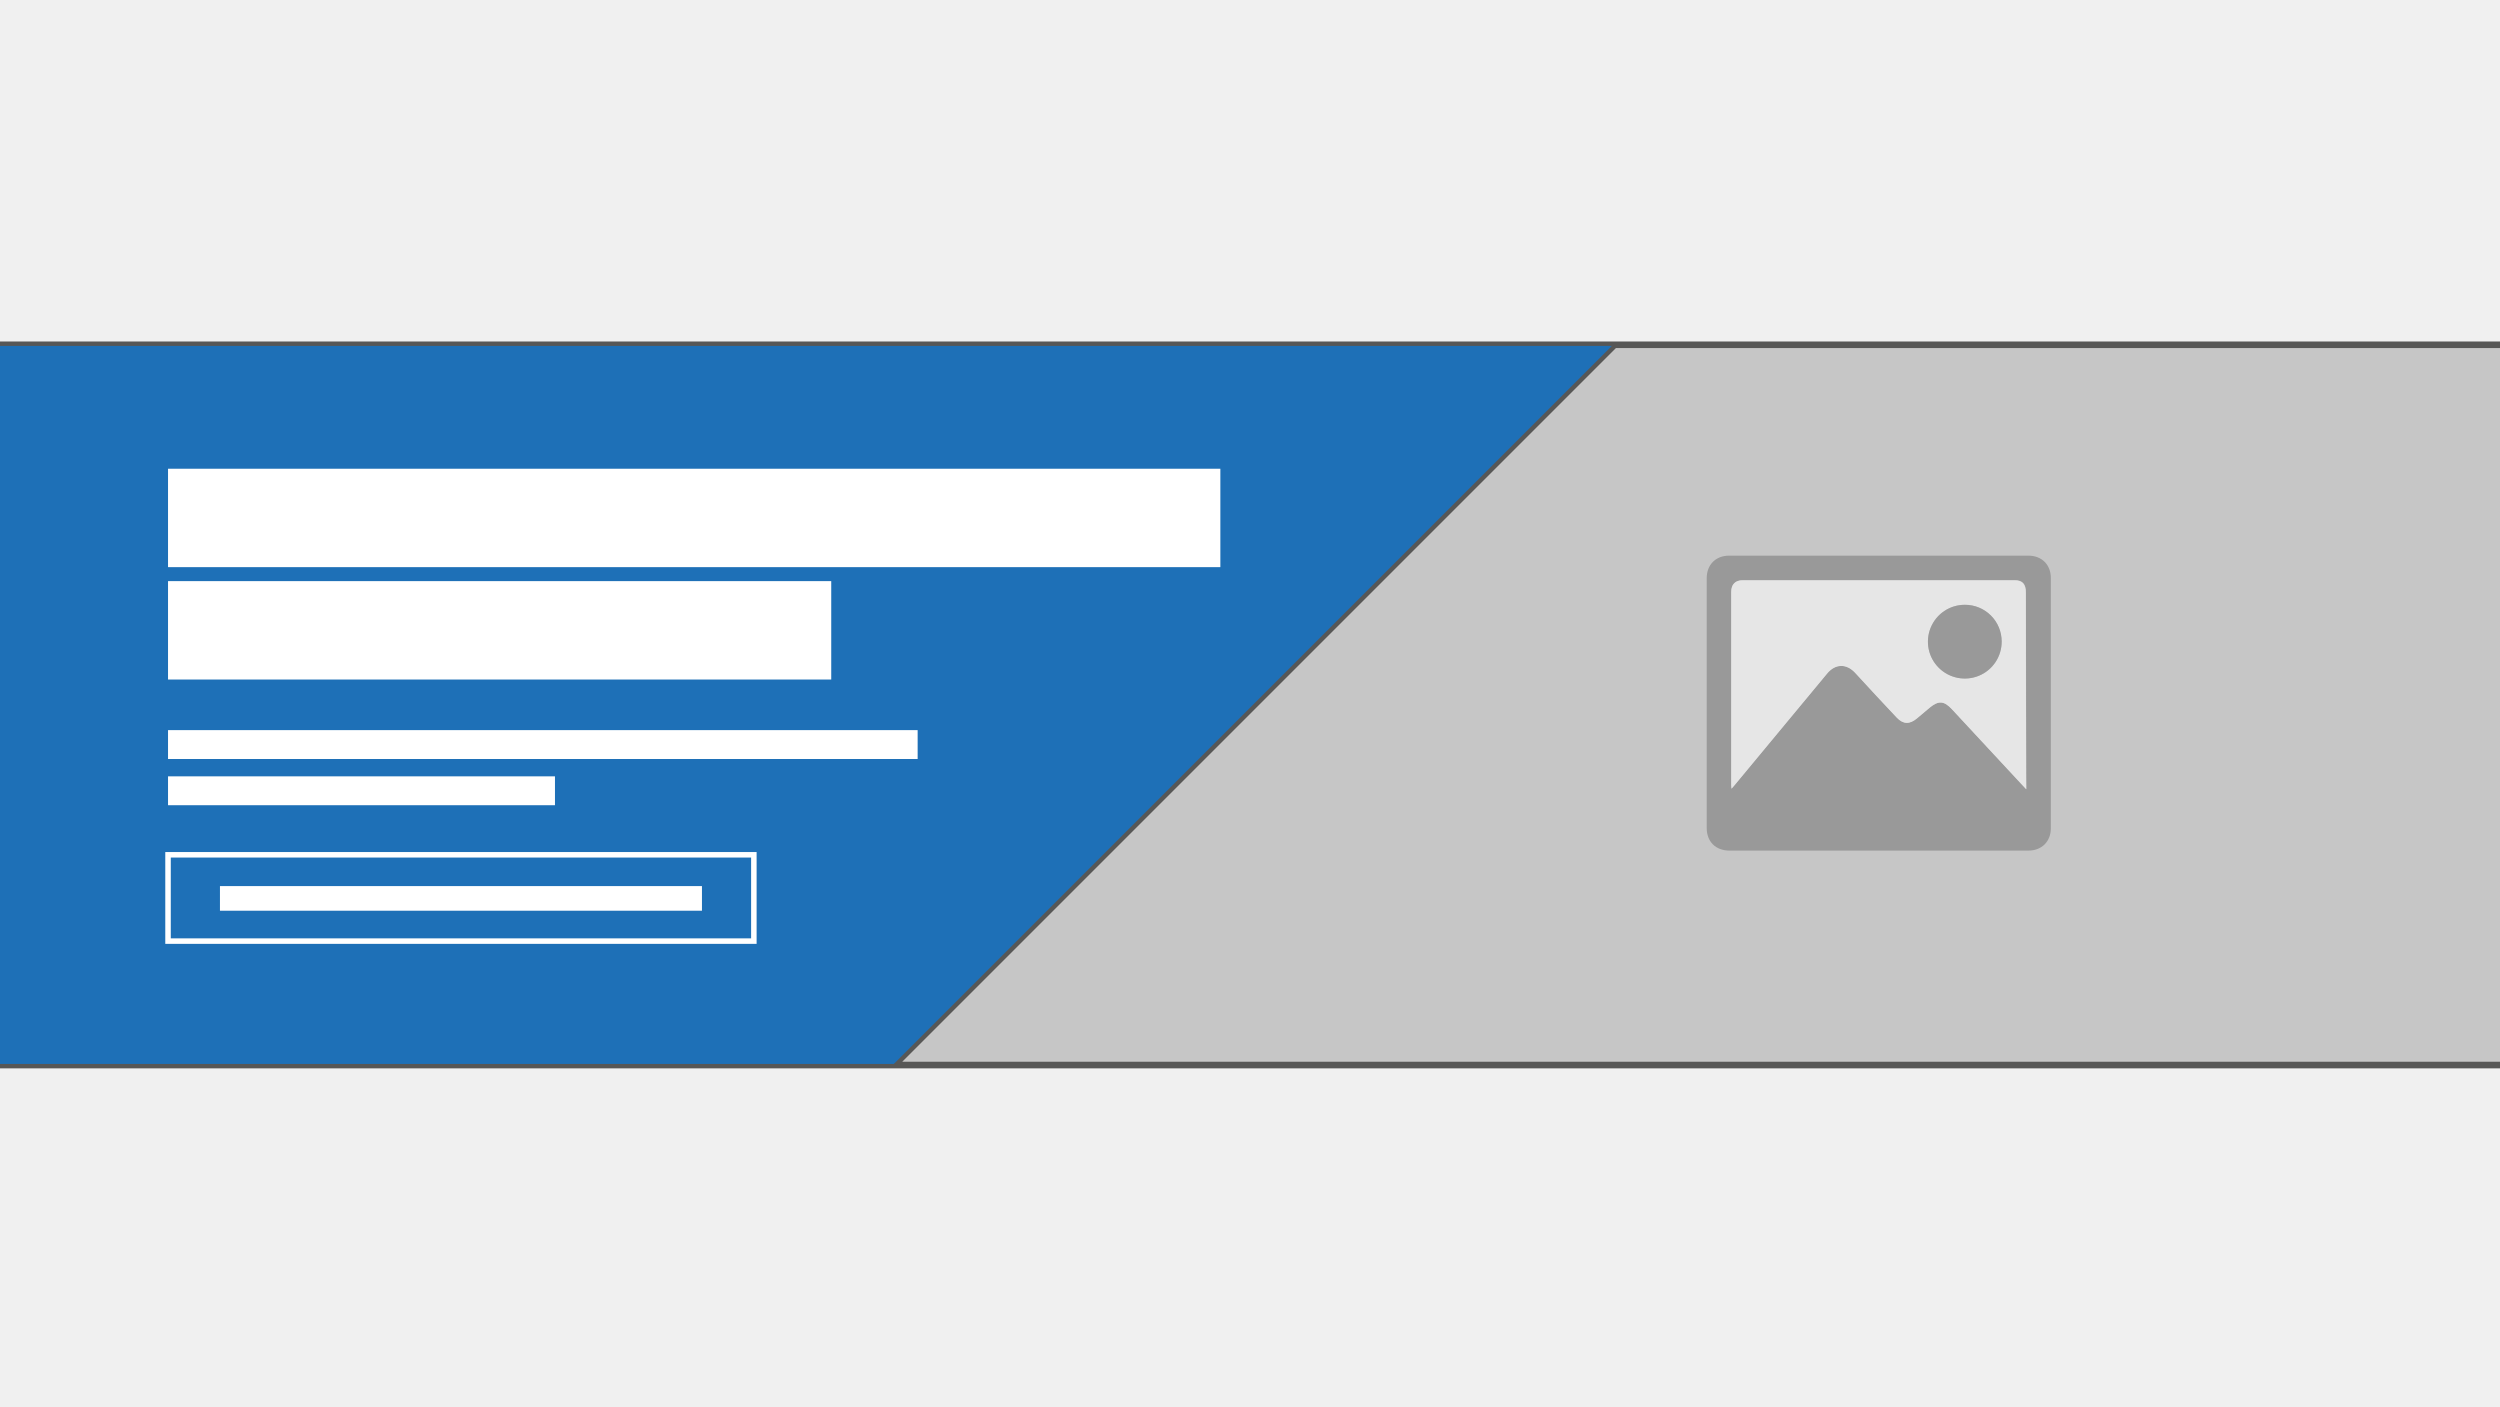
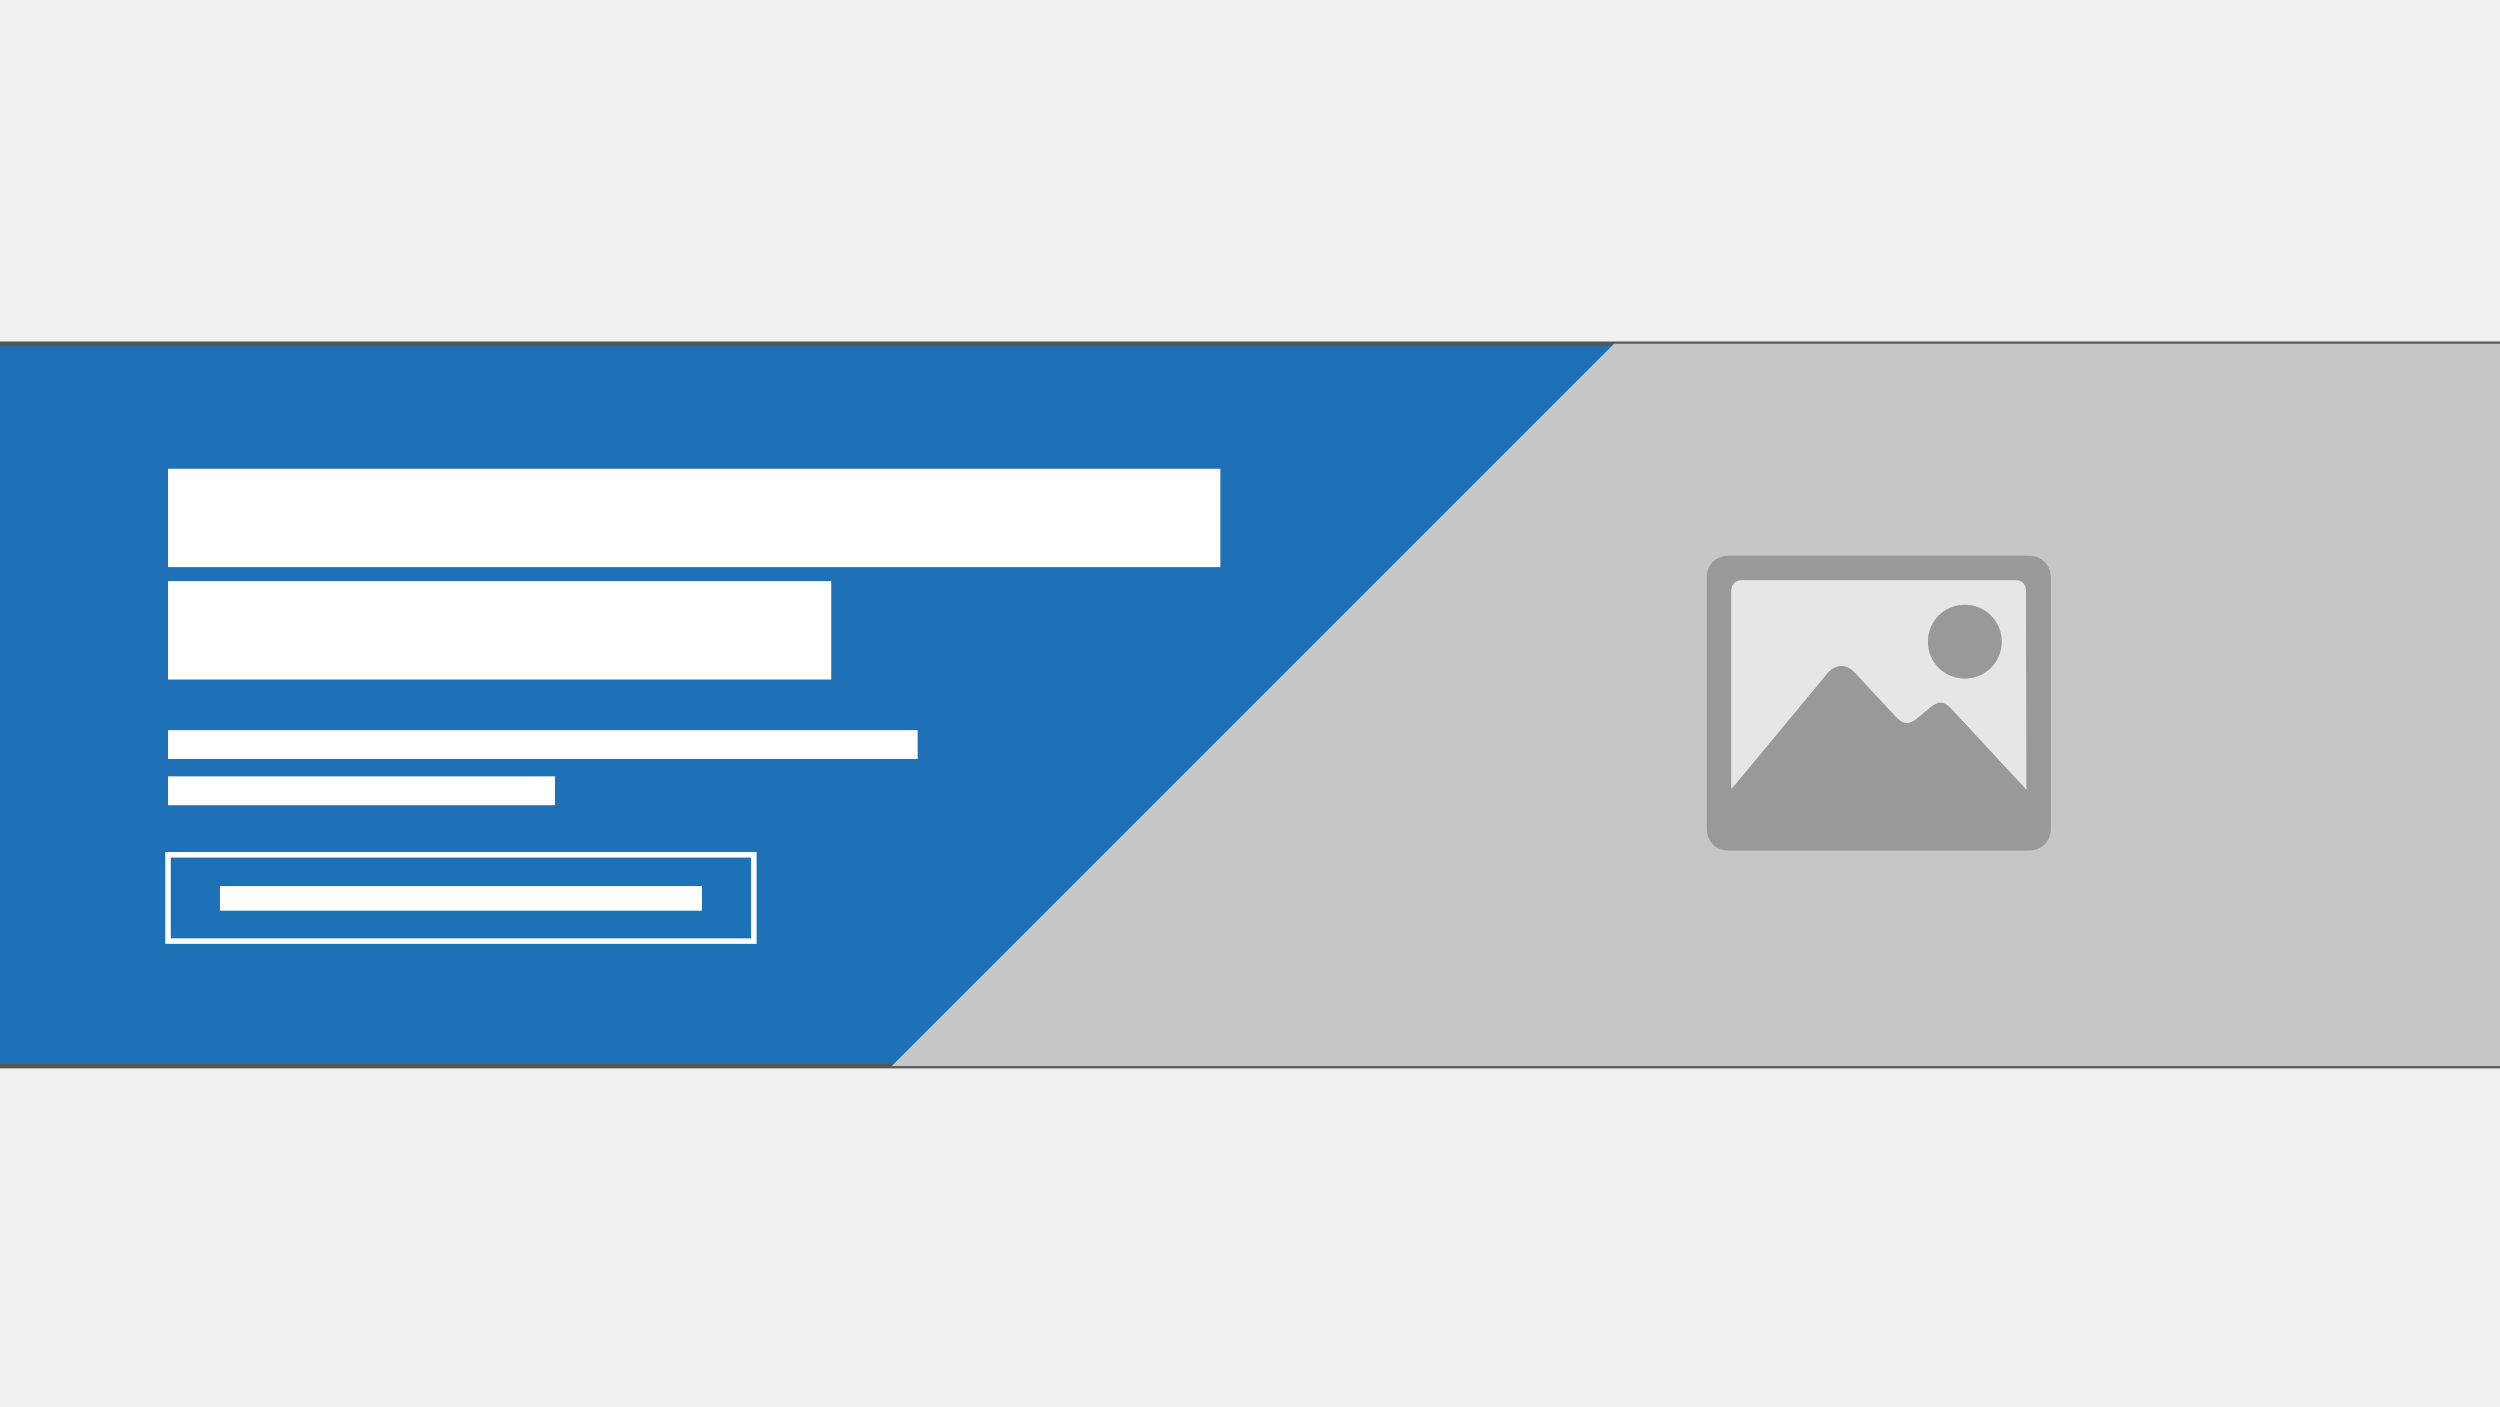
- <svg xmlns="http://www.w3.org/2000/svg" id="Layer_1" data-name="Layer 1" viewBox="0 0 1600 900">
+ <svg xmlns="http://www.w3.org/2000/svg" id="Layer_1" viewBox="0 0 1600 900">
  <defs>
-     <style>.cls-1{fill:#1e70b7;stroke:#575756;stroke-width:2.83px;}.cls-1,.cls-3{stroke-miterlimit:10;}.cls-2{fill:#fff;}.cls-3{fill:none;stroke:#fff;stroke-width:3.52px;}.cls-4{fill:#c6c6c6;}.cls-5{fill:#575756;}.cls-6{fill:#999;}.cls-7{fill:#e6e6e6;}</style>
+     <style>.cls-1{fill:#e6e6e6;}.cls-2{fill:#fff;}.cls-3{fill:#999;}.cls-4{fill:#c6c6c6;}.cls-5{fill:#1e70b7;stroke:#575756;stroke-width:2.83px;}.cls-5,.cls-6{stroke-miterlimit:10;}.cls-6{fill:none;stroke:#fff;stroke-width:3.52px;}</style>
  </defs>
-   <rect class="cls-1" x="-14.17" y="219.97" width="1628.35" height="462.37" />
+   <rect class="cls-5" x="-14.17" y="219.97" width="1628.35" height="462.37" />
  <rect class="cls-2" x="140.77" y="567.1" width="308.48" height="15.76" />
-   <rect class="cls-3" x="107.54" y="547.07" width="374.93" height="55.24" />
+   <rect class="cls-6" x="107.54" y="547.07" width="374.93" height="55.24" />
  <rect class="cls-2" x="107.54" y="299.99" width="673.49" height="62.98" />
  <rect class="cls-2" x="107.54" y="371.92" width="424.45" height="62.98" />
  <rect class="cls-2" x="107.54" y="467.28" width="479.75" height="18.48" />
  <rect class="cls-2" x="107.54" y="496.86" width="247.64" height="18.48" />
-   <polygon class="cls-4" points="574.03 680.93 1033.6 221.37 1612.77 221.37 1612.77 680.93 574.03 680.93" />
-   <path class="cls-5" d="M1611.37,222.77V679.53H577.42l456.76-456.76h577.19m2.8-2.8H1033L570.65,682.33H1614.17V220Z" />
-   <path class="cls-6" d="M1202.28,544.39h-95.36c-8.88,0-14.63-5.71-14.63-14.52V370.12c0-8.72,5.75-14.51,14.4-14.51h191.46c8.54,0,14.38,5.78,14.38,14.27q0,80.13,0,160.25c0,8.47-5.86,14.26-14.4,14.26Zm94.52-39.26V498q-.1-59.47-.21-119c0-5.21-2.25-7.69-7-7.7H1115.27c-4.66,0-7.25,2.67-7.25,7.38q0,61.81,0,123.63c0,.68.09,1.36.17,2.38.77-.86,1.27-1.39,1.74-2l59.44-71.69c5.26-6.35,12.33-6.53,17.93-.49,8.85,9.56,17.64,19.17,26.59,28.63,4.2,4.44,8.25,4.48,13,.55,2.7-2.26,5.37-4.57,8.08-6.81,5.72-4.72,9.25-4.46,14.32,1l35.28,38C1288.47,496.22,1292.43,500.44,1296.8,505.13Z" />
-   <path class="cls-7" d="M1296.8,505.13c-4.37-4.69-8.33-8.91-12.26-13.15l-35.28-38c-5.07-5.47-8.6-5.73-14.32-1-2.71,2.24-5.38,4.55-8.08,6.81-4.72,3.93-8.77,3.89-13-.55-9-9.46-17.74-19.07-26.59-28.63-5.6-6-12.67-5.86-17.93.49l-59.44,71.69c-.47.57-1,1.1-1.74,2-.08-1-.17-1.7-.17-2.38q0-61.82,0-123.63c0-4.71,2.59-7.37,7.25-7.38h174.27c4.8,0,7,2.49,7,7.7q.12,59.49.21,119Zm-15.73-94.54a23.6,23.6,0,1,0-23.64,23.67A23.46,23.46,0,0,0,1281.07,410.59Z" />
-   <path class="cls-6" d="M1281.07,410.59a23.6,23.6,0,1,1-23.56-23.52A23.44,23.44,0,0,1,1281.07,410.59Z" />
+   <polygon class="cls-4" points="1614.17 682.33 570.65 682.33 1033.02 219.97 1614.17 219.97 1614.17 682.33" />
+   <path class="cls-3" d="m1202.28,544.39c-31.79,0-63.57,0-95.36,0-8.88,0-14.63-5.71-14.63-14.52,0-53.25,0-106.5,0-159.75,0-8.71,5.75-14.5,14.4-14.5,63.82,0,127.64,0,191.46,0,8.55,0,14.38,5.78,14.38,14.27,0,53.41,0,106.83,0,160.24,0,8.47-5.86,14.26-14.4,14.26-31.95,0-63.9,0-95.85,0Zm94.52-39.26c0-2.78,0-4.95,0-7.12-.07-39.66-.13-79.31-.21-118.97-.01-5.22-2.25-7.7-7.05-7.7-58.09-.01-116.18-.01-174.28,0-4.66,0-7.25,2.67-7.25,7.37,0,41.21,0,82.43,0,123.64,0,.68.09,1.35.17,2.38.77-.87,1.27-1.4,1.74-1.96,19.81-23.9,39.62-47.8,59.44-71.69,5.27-6.35,12.33-6.53,17.93-.49,8.85,9.56,17.65,19.17,26.6,28.63,4.2,4.44,8.24,4.48,12.96.54,2.71-2.25,5.37-4.56,8.09-6.8,5.72-4.72,9.25-4.46,14.32,1,11.76,12.67,23.51,25.35,35.27,38.02,3.93,4.24,7.89,8.46,12.26,13.15Z" />
+   <path class="cls-1" d="m1296.8,505.13c-4.37-4.69-8.33-8.91-12.26-13.15-11.76-12.67-23.52-25.34-35.27-38.02-5.07-5.47-8.6-5.73-14.32-1-2.72,2.24-5.38,4.55-8.09,6.8-4.72,3.93-8.76,3.9-12.96-.54-8.95-9.47-17.74-19.08-26.6-28.63-5.6-6.04-12.66-5.86-17.93.49-19.82,23.9-39.62,47.8-59.44,71.69-.47.56-.97,1.1-1.74,1.96-.08-1.03-.17-1.7-.17-2.38,0-41.21,0-82.43,0-123.64,0-4.7,2.59-7.37,7.25-7.37,58.09-.01,116.18-.01,174.28,0,4.79,0,7.04,2.48,7.05,7.7.08,39.66.14,79.31.21,118.97,0,2.17,0,4.34,0,7.12Zm-15.73-94.55c-.01-13.06-10.48-23.51-23.56-23.51-13.22,0-23.64,10.43-23.63,23.68,0,13.06,10.47,23.51,23.55,23.51,13.22,0,23.65-10.45,23.64-23.68Z" />
+   <path class="cls-3" d="m1281.07,410.59c.01,13.23-10.42,23.68-23.64,23.68-13.08,0-23.54-10.45-23.55-23.51,0-13.24,10.41-23.68,23.63-23.68,13.08,0,23.55,10.46,23.56,23.51Z" />
</svg>
